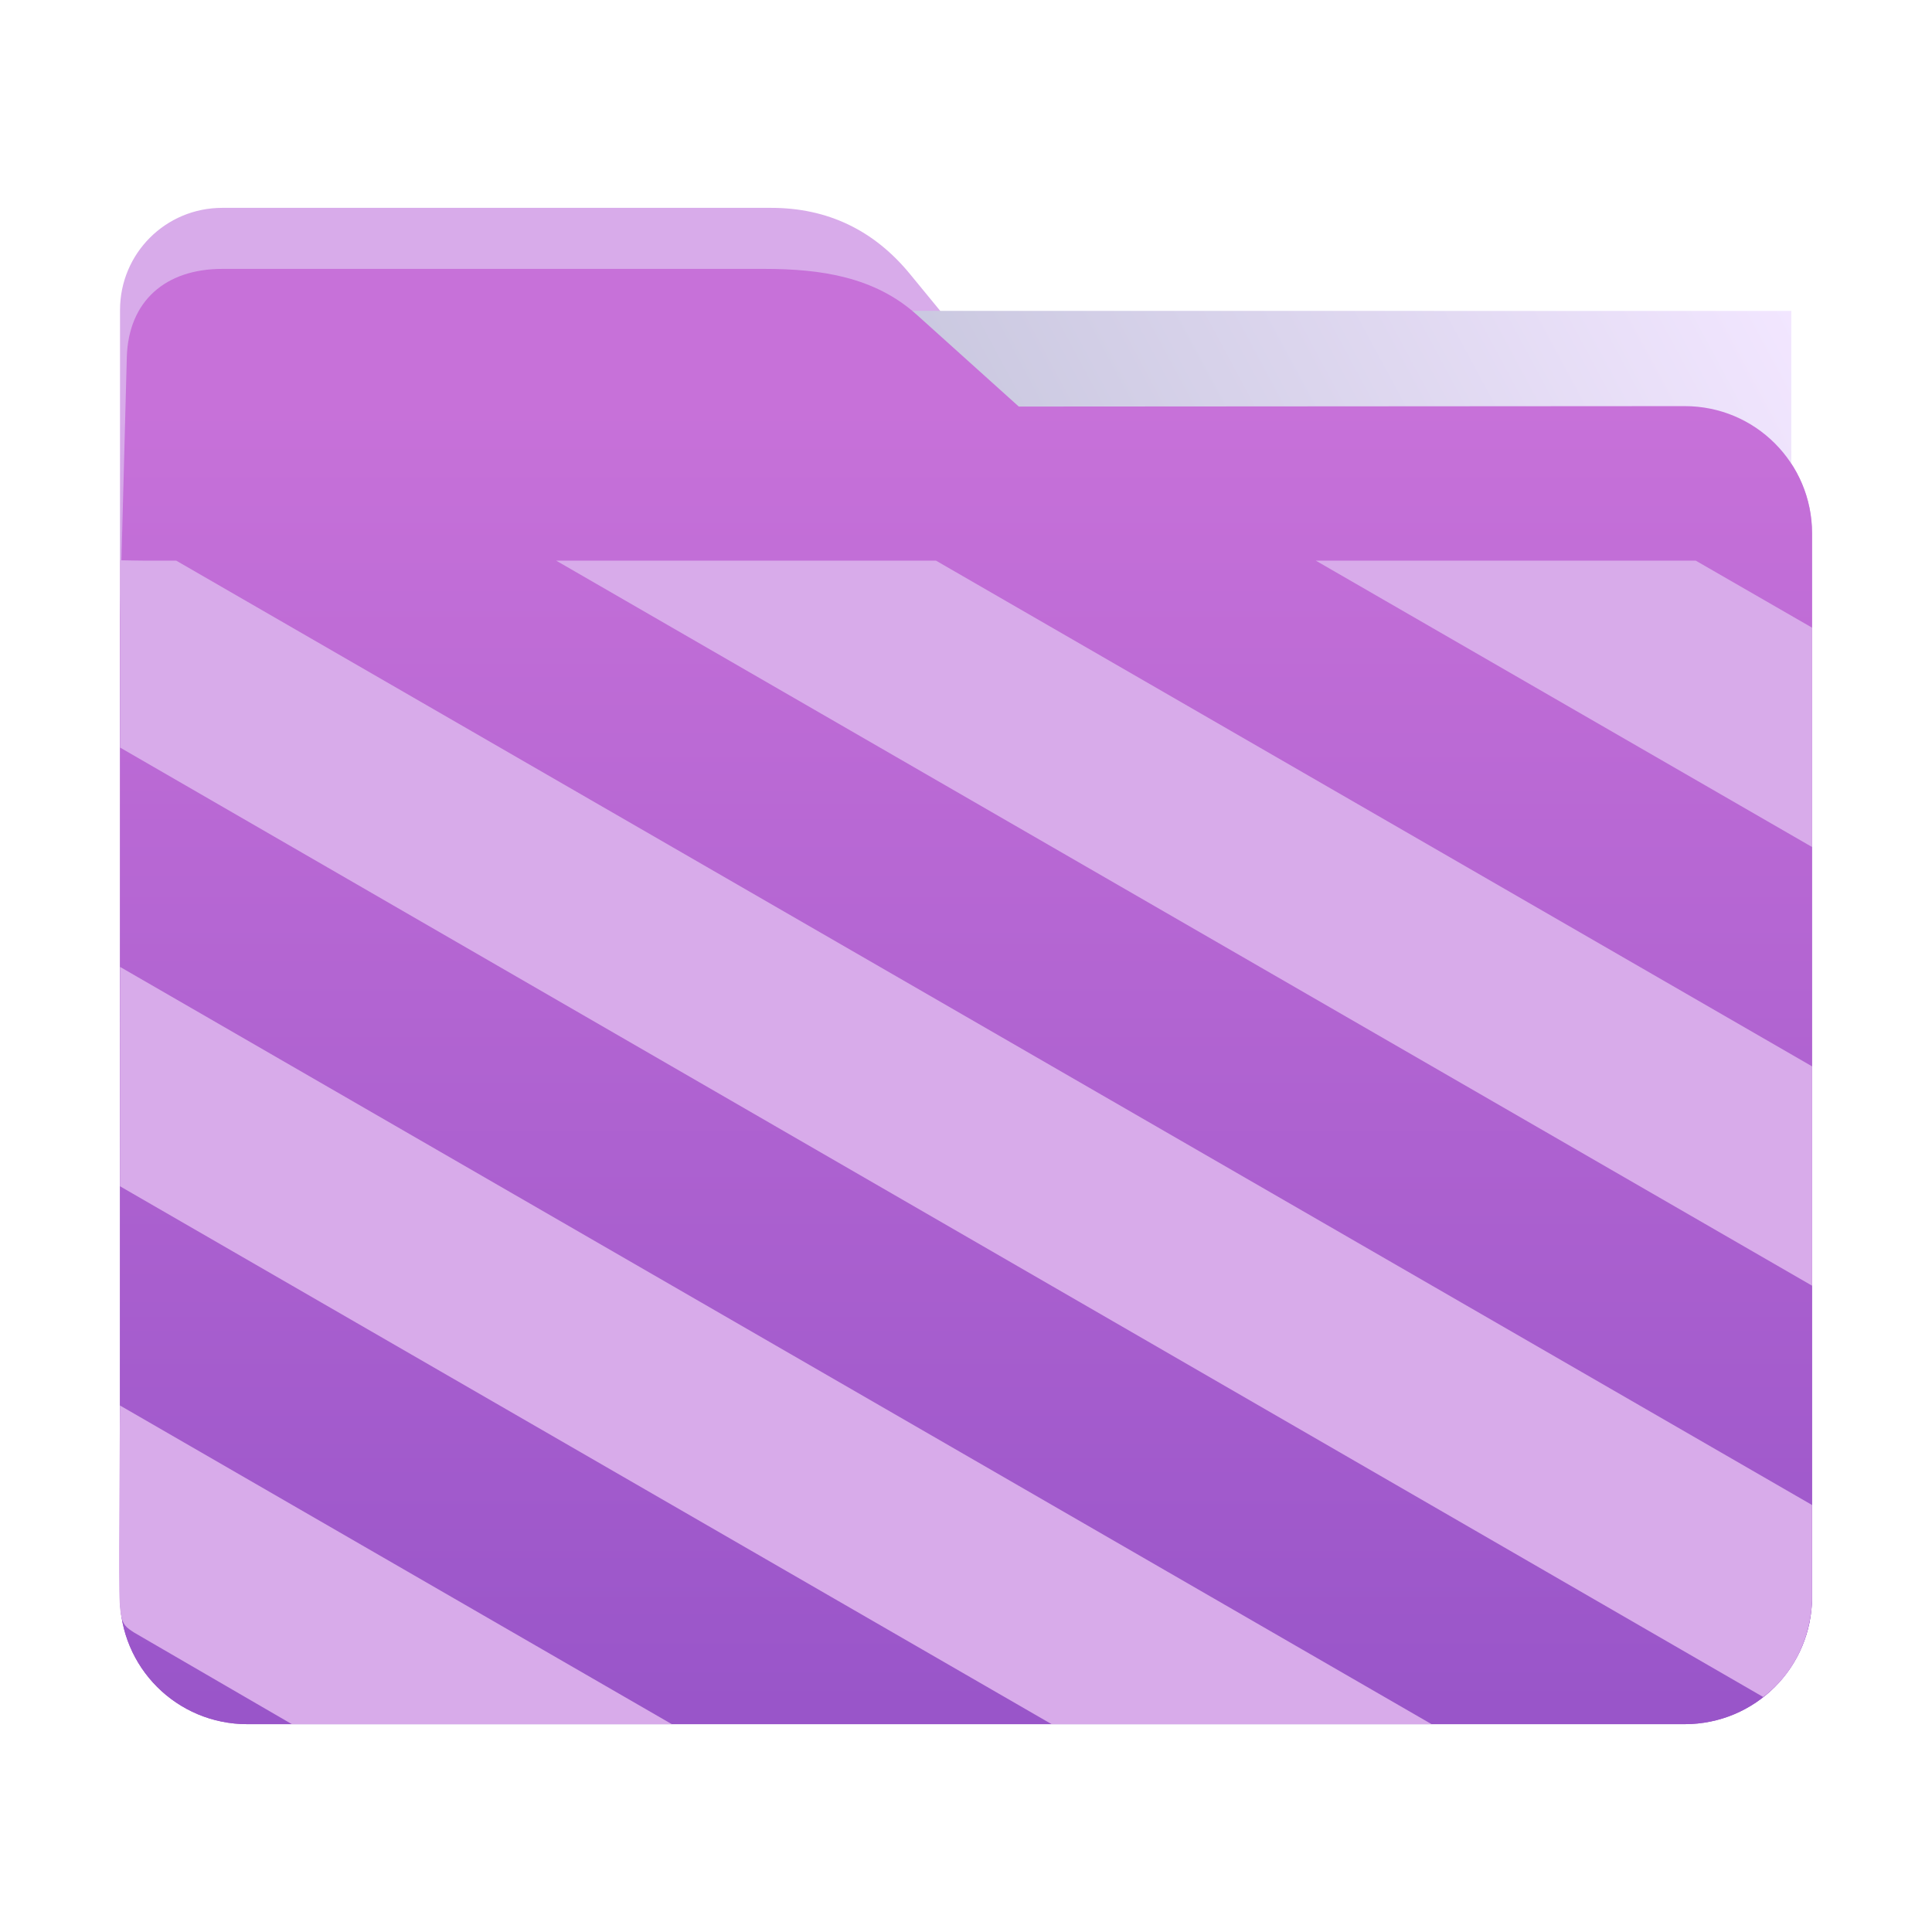
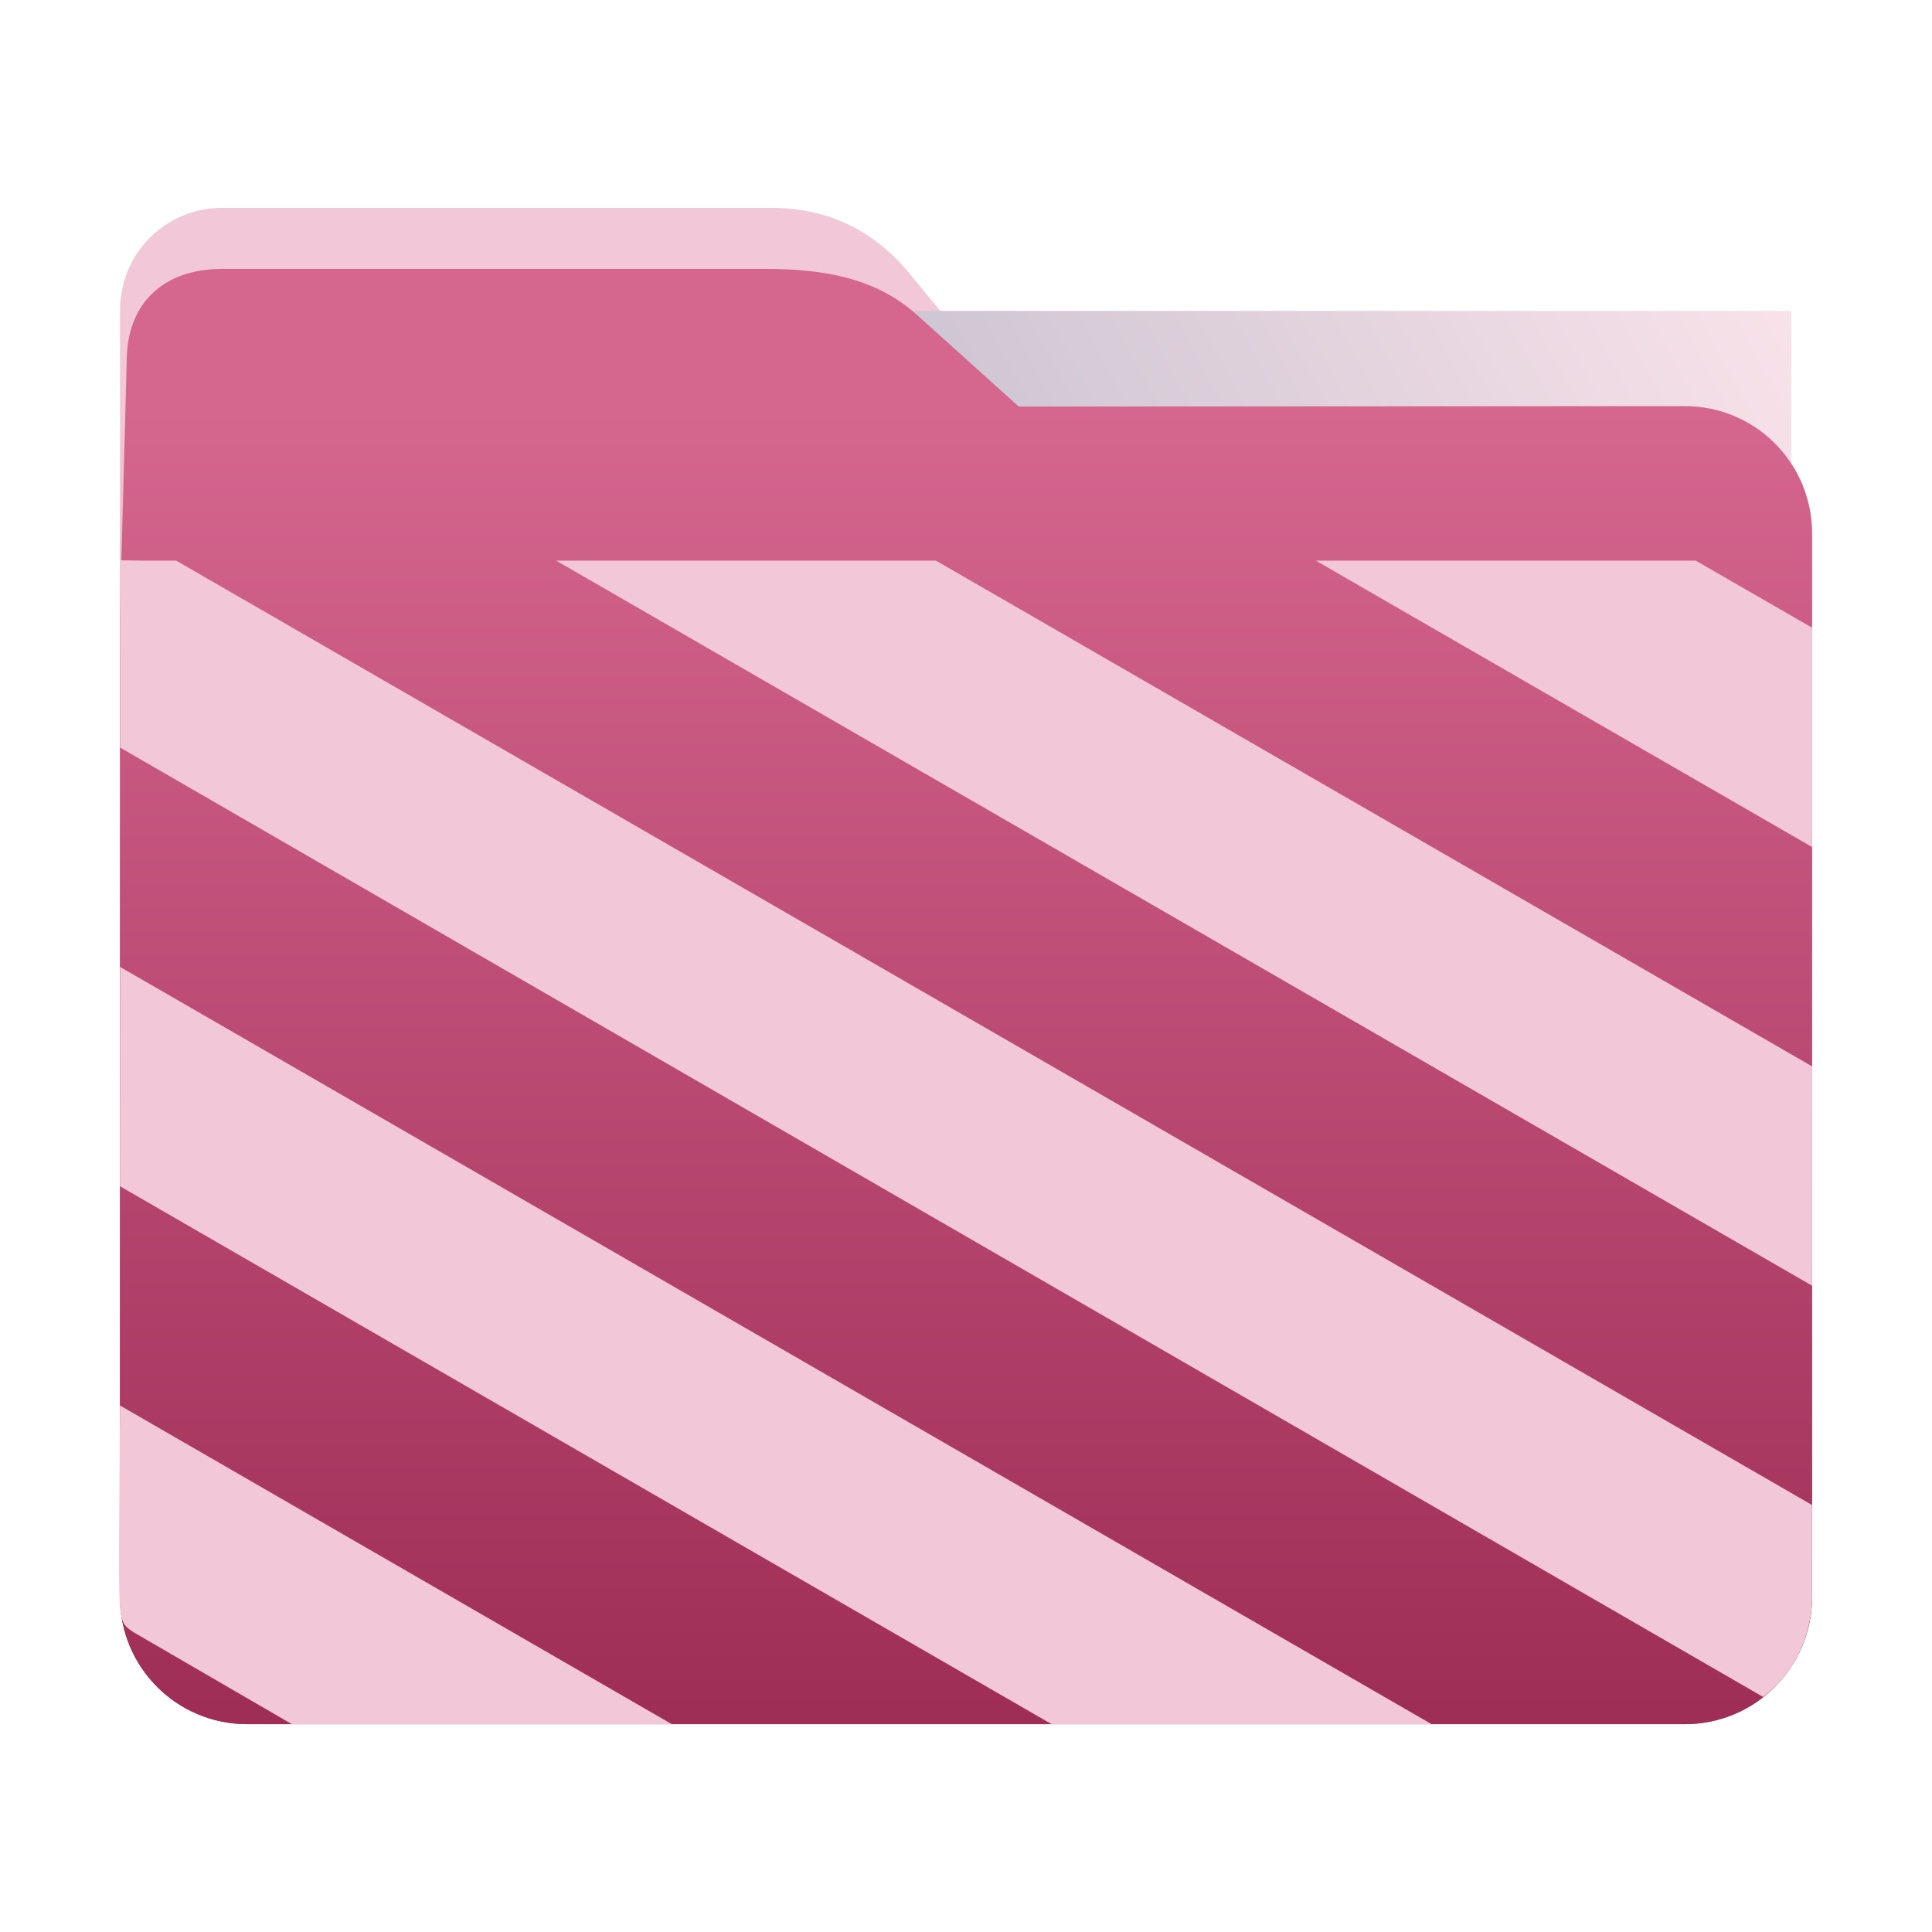
<svg xmlns="http://www.w3.org/2000/svg" xmlns:xlink="http://www.w3.org/1999/xlink" width="32" height="32" version="1" id="svg16">
  <defs id="defs20">
    <linearGradient id="linearGradient818">
-       <stop style="stop-color:#9955c9;stop-opacity:1" offset="0" id="stop814" />
-       <stop style="stop-color:#d8abea;stop-opacity:1" offset="1" id="stop816" />
+       <stop style="stop-color:#9f2e57;stop-opacity:1" offset="0" id="stop814" />
+       <stop style="stop-color:#f2c7d7;stop-opacity:1" offset="1" id="stop816" />
    </linearGradient>
    <linearGradient xlink:href="#linearGradient818" id="linearGradient820" x1="-19.1" y1="21.354" x2="-19.357" y2="-0.469" gradientUnits="userSpaceOnUse" />
    <linearGradient gradientTransform="translate(-36.2291,-7.260859)" xlink:href="#linearGradient990" id="linearGradient829-3" x1="16.872" y1="28.452" x2="16.872" y2="6.792" gradientUnits="userSpaceOnUse" />
    <linearGradient id="linearGradient990">
-       <stop id="stop986" offset="0" style="stop-color:#9955c9;stop-opacity:1" />
-       <stop id="stop988" offset="1" style="stop-color:#c771d9;stop-opacity:1" />
+       <stop id="stop986" offset="0" style="stop-color:#9f2e57;stop-opacity:1" />
+       <stop id="stop988" offset="1" style="stop-color:#d5668e;stop-opacity:1" />
    </linearGradient>
    <linearGradient xlink:href="#linearGradient889" id="linearGradient891" x1="-34.169" y1="21.288" x2="-13.153" y2="7.458" gradientUnits="userSpaceOnUse" gradientTransform="matrix(1.292675,0,0,1.579825,10.44092,-13.83354)" />
    <linearGradient id="linearGradient889">
      <stop style="stop-color:#8998ad;stop-opacity:1" offset="0" id="stop885" />
-       <stop style="stop-color:#f2e6ff;stop-opacity:1" offset="1" id="stop887" />
+       <stop style="stop-color:#f9e2ea;stop-opacity:1" offset="1" id="stop887" />
    </linearGradient>
  </defs>
  <g id="g4493" transform="translate(36.23047,7.20269)">
    <path id="rect4549-3-3" d="m -8.327,-0.476 c 1.169,-7.38e-4 2.11,0.941 2.11,2.11 V 19.245 c 0,1.169 -0.941,2.11 -2.11,2.11 H -32.134 c -1.169,0 -2.11,-0.941 -2.11,-2.11 l 7.31e-4,-16.245 7.32e-4,-5.067 c 0,-0.938 0.755,-1.693 1.693,-1.693 h 9.091 c 0.938,0 1.705,0.371 2.3,1.096 l 1.802,2.195 z" style="fill:url(#linearGradient820);fill-opacity:1;stroke:none;stroke-width:0.145;stroke-miterlimit:4;stroke-dasharray:none;stroke-opacity:1" />
    <rect style="opacity:1;vector-effect:none;fill:url(#linearGradient891);fill-opacity:1;fill-rule:nonzero;stroke:none;stroke-width:0.207;stroke-linecap:butt;stroke-linejoin:miter;stroke-miterlimit:4;stroke-dasharray:none;stroke-dashoffset:0;stroke-opacity:1;paint-order:markers stroke fill" id="rect883" width="27.168" height="21.85" x="-33.729" y="-2.052" transform="matrix(1,1.0125852e-4,-6.7794228e-5,1,0,0)" />
    <path style="fill:url(#linearGradient829-3);fill-opacity:1;stroke:none;stroke-width:0.1;stroke-miterlimit:4;stroke-dasharray:none;stroke-opacity:1" d="m -8.327,-0.476 c 1.169,-7.39e-4 2.11,0.941 2.11,2.11 V 19.245 c 0,1.169 -0.941,2.11 -2.11,2.11 h -23.807 c -1.169,0 -2.11,-0.941 -2.11,-2.11 l 7.31e-4,-16.245 0.113,-4.281 c 0.025,-0.937 0.643,-1.468 1.581,-1.468 h 8.979 c 0.938,0 1.827,0.132 2.524,0.759 l 1.69,1.521 z" id="rect4549-9" />
-     <path id="path4511-3" d="m -33.853,2.083 c -0.152,0 -0.144,-0.003 -0.389,-0.006 v 0.924 2.178 L -7.026,20.905 c 0.826,-0.631 0.809,-1.577 0.809,-1.66 V 17.725 L -33.312,2.083 Z m 6.834,0 20.803,12.01 V 10.46 L -20.728,2.083 Z m 12.582,0 8.221,4.744 v -3.633 l -1.928,-1.111 z m -19.805,6.729 -0.002,3.633 15.432,8.91 h 6.293 z m -0.002,7.264 -0.014,2.339 c -0.002,1.258 -8.44e-4,1.259 0.248,1.422 l 2.614,1.518 h 6.293 z" style="fill:#d8abea;fill-opacity:1;stroke:none;stroke-width:0.145;stroke-miterlimit:4;stroke-dasharray:none;stroke-opacity:1" />
+     <path id="path4511-3" d="m -33.853,2.083 c -0.152,0 -0.144,-0.003 -0.389,-0.006 v 0.924 2.178 L -7.026,20.905 c 0.826,-0.631 0.809,-1.577 0.809,-1.66 V 17.725 L -33.312,2.083 Z m 6.834,0 20.803,12.01 V 10.46 L -20.728,2.083 Z m 12.582,0 8.221,4.744 v -3.633 l -1.928,-1.111 z m -19.805,6.729 -0.002,3.633 15.432,8.91 h 6.293 z m -0.002,7.264 -0.014,2.339 c -0.002,1.258 -8.44e-4,1.259 0.248,1.422 l 2.614,1.518 h 6.293 z" style="fill:#f2c7d7;fill-opacity:1;stroke:none;stroke-width:0.145;stroke-miterlimit:4;stroke-dasharray:none;stroke-opacity:1" />
  </g>
</svg>
